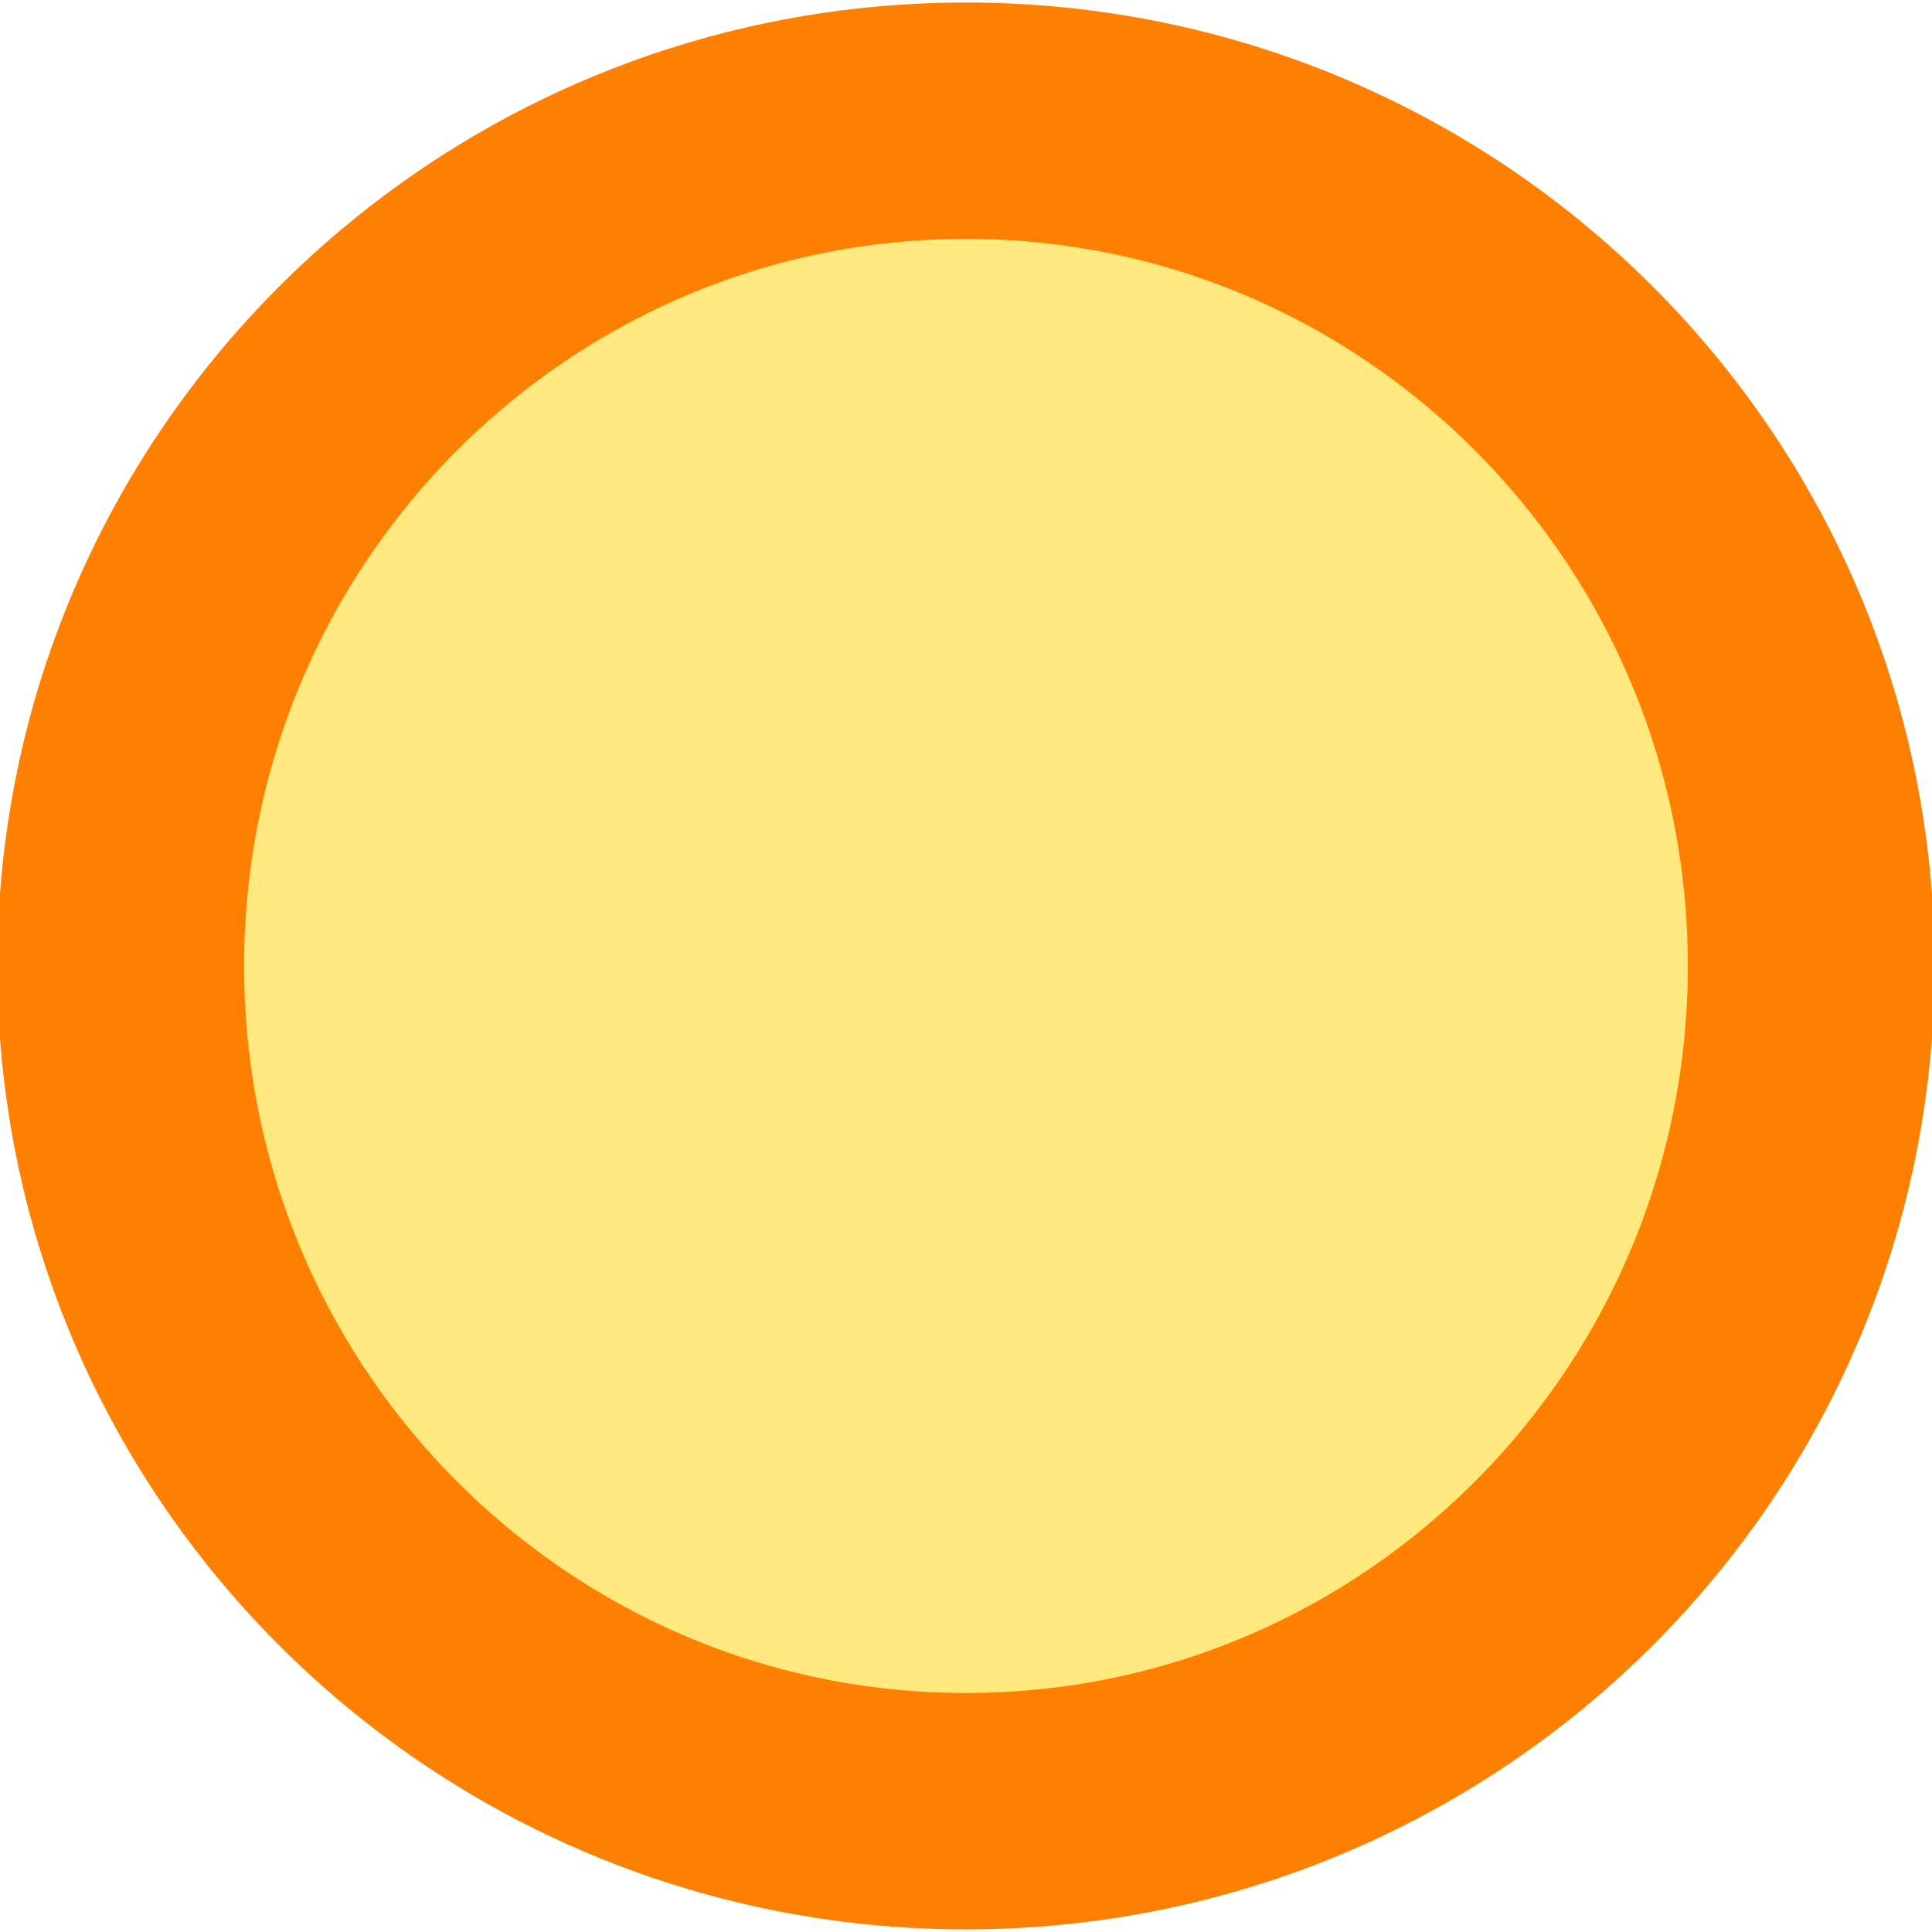
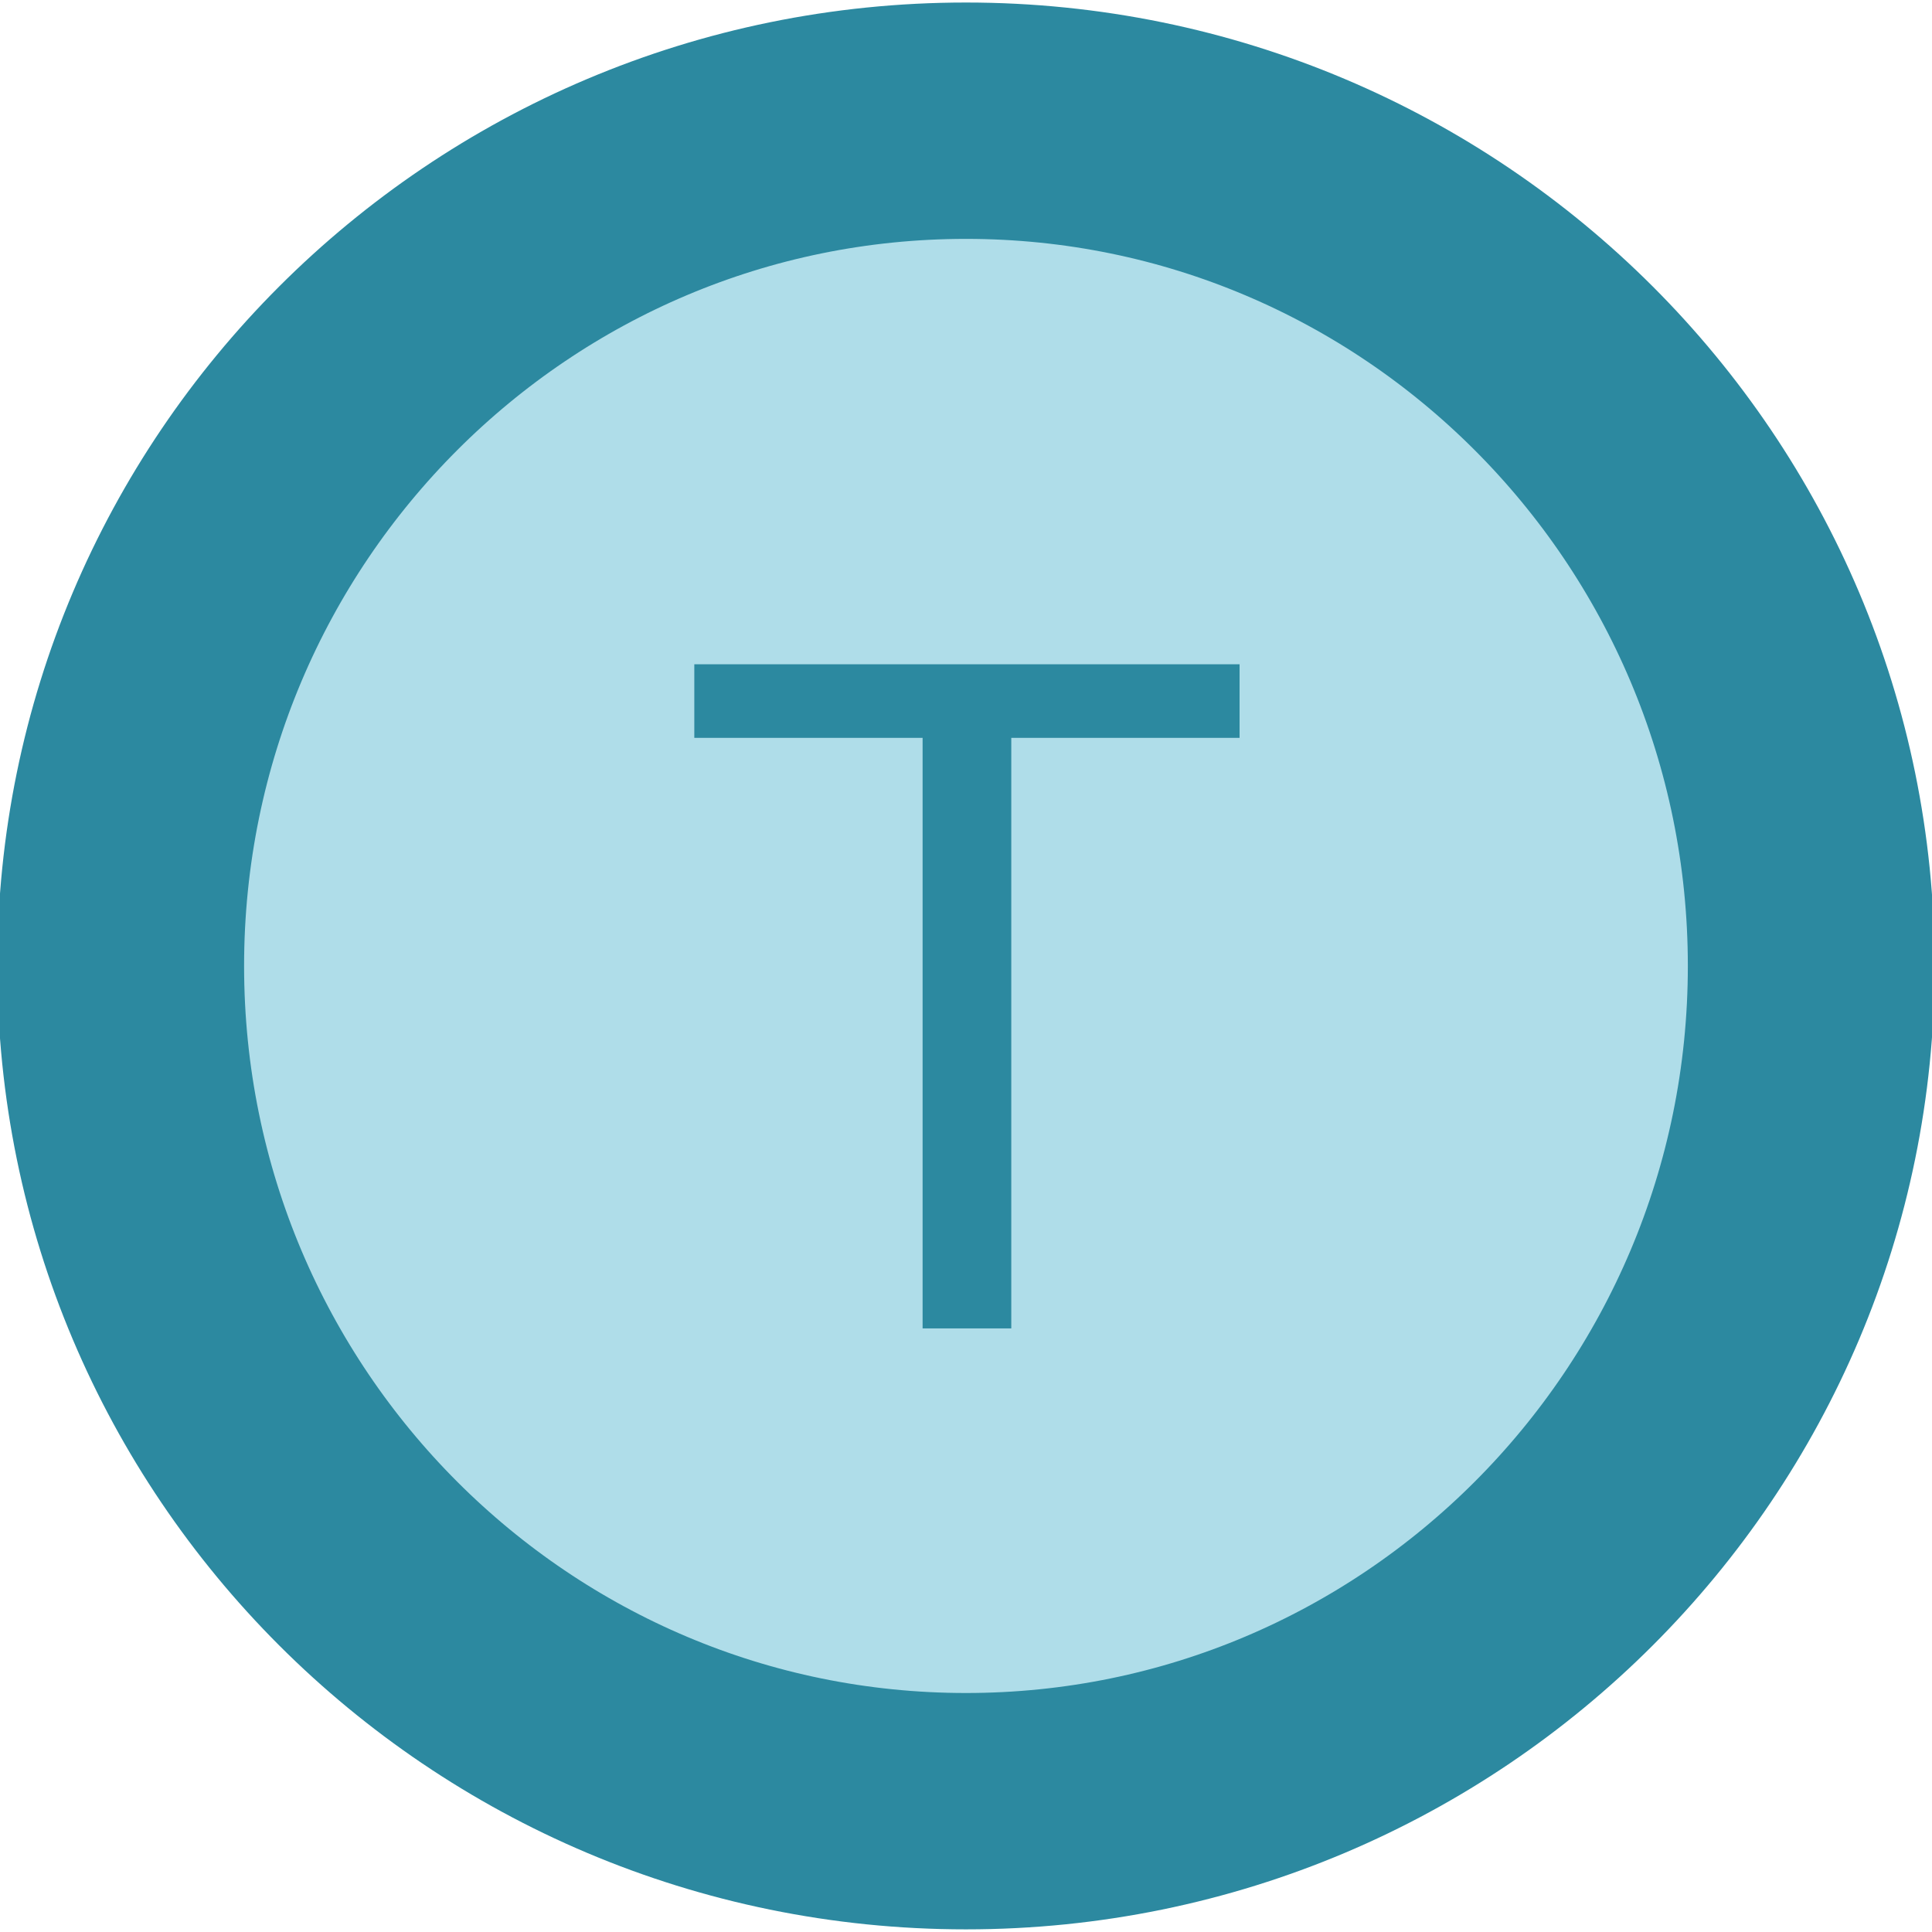
<svg xmlns="http://www.w3.org/2000/svg" width="16" height="16" id="svg2" version="1.1">
  <defs id="defs4" />
  <g id="layer1" transform="translate(0,-1036.362)">
-     <g id="g4962">
-       <path transform="matrix(1.264706,0,0,1.211268,-0.6470591,1033.362)" d="m 12.372,9.081 a 5.535,5.779 0 1 1 -11.07,0 5.535,5.779 0 1 1 11.07,0 z" id="path2985" style="opacity:1;fill:#ffe97f;fill-opacity:1;fill-rule:evenodd;stroke:#ff7f00;stroke-width:1.616;stroke-miterlimit:4;stroke-dasharray:none;stroke-opacity:1" />
-       <flowRoot transform="translate(0.5595317,1036.129)" style="font-size:8px;font-style:normal;font-variant:normal;font-weight:normal;font-stretch:normal;line-height:125%;letter-spacing:0px;word-spacing:0px;fill:#ff7f00;fill-opacity:1;stroke:none;font-family:Microsoft Sans Serif;-inkscape-font-specification:Microsoft Sans Serif" id="flowRoot4869" xml:space="preserve">
-         <flowRegion id="flowRegion4871">
-           <rect style="font-style:normal;font-variant:normal;font-weight:normal;font-stretch:normal;fill:#ff7f00;fill-opacity:1;font-family:Microsoft Sans Serif;-inkscape-font-specification:Microsoft Sans Serif" y="4.355" x="4.795" height="8.677" width="7.992" id="rect4873" />
-         </flowRegion>
-         <flowPara id="flowPara4875">S</flowPara>
-       </flowRoot>
-     </g>
    <g id="g4955">
-       <path style="fill:#ff7f7f;fill-opacity:1;fill-rule:evenodd;stroke:#7f0000;stroke-width:1.616;stroke-miterlimit:4;stroke-opacity:1;stroke-dasharray:none" id="path4877" d="m 12.372,9.081 a 5.535,5.779 0 1 1 -11.07,0 5.535,5.779 0 1 1 11.07,0 z" transform="matrix(1.264706,0,0,1.211268,20.50226,991.3418)" />
+       <path style="fill:#ff7f7f;fill-opacity:1;fill-rule:evenodd;stroke:#7f0000;stroke-width:1.616;stroke-miterlimit:4;stroke-opacity:1;stroke-dasharray:none" id="path4877" d="m 12.372,9.081 c 0,3.192 -2.478,5.779 -5.535,5.779 -3.057,0 -5.535,-2.587 -5.535,-5.779 0,-3.192 2.478,-5.779 5.535,-5.779 3.057,0 5.535,2.587 5.535,5.779 z" transform="matrix(1.264706,0,0,1.211268,20.50226,991.3418)" />
      <flowRoot xml:space="preserve" id="flowRoot4879" style="font-size:8px;font-style:normal;font-variant:normal;font-weight:normal;font-stretch:normal;line-height:125%;letter-spacing:0px;word-spacing:0px;fill:#7f0000;fill-opacity:1;stroke:none;font-family:Microsoft Sans Serif;-inkscape-font-specification:Microsoft Sans Serif" transform="translate(21.60598,994.1135)">
        <flowRegion id="flowRegion4881">
          <rect id="rect4883" width="7.992" height="8.677" x="4.795" y="4.355" style="font-style:normal;font-variant:normal;font-weight:normal;font-stretch:normal;fill:#7f0000;fill-opacity:1;font-family:Microsoft Sans Serif;-inkscape-font-specification:Microsoft Sans Serif" />
        </flowRegion>
        <flowPara id="flowPara4885">R</flowPara>
      </flowRoot>
    </g>
    <g id="g4948">
-       <path style="fill:#808080;fill-opacity:1;fill-rule:evenodd;stroke:#404040;stroke-width:1.616;stroke-miterlimit:4;stroke-opacity:1;stroke-dasharray:none" id="path4887" d="m 12.372,9.081 a 5.535,5.779 0 1 1 -11.07,0 5.535,5.779 0 1 1 11.07,0 z" transform="matrix(1.264706,0,0,1.211268,-12.64706,981.3622)" />
+       <path style="fill:#808080;fill-opacity:1;fill-rule:evenodd;stroke:#404040;stroke-width:1.616;stroke-miterlimit:4;stroke-opacity:1;stroke-dasharray:none" id="path4887" d="m 12.372,9.081 c 0,3.192 -2.478,5.779 -5.535,5.779 -3.057,0 -5.535,-2.587 -5.535,-5.779 0,-3.192 2.478,-5.779 5.535,-5.779 3.057,0 5.535,2.587 5.535,5.779 z" transform="matrix(1.264706,0,0,1.211268,-12.64706,981.3622)" />
      <flowRoot xml:space="preserve" id="flowRoot4889" style="font-size:8px;font-style:normal;font-variant:normal;font-weight:normal;font-stretch:normal;line-height:125%;letter-spacing:0px;word-spacing:0px;fill:#404040;fill-opacity:1;stroke:none;font-family:Microsoft Sans Serif;-inkscape-font-specification:Microsoft Sans Serif" transform="translate(-11.24491,984.1339)">
        <flowRegion id="flowRegion4891">
          <rect id="rect4893" width="7.992" height="8.677" x="4.795" y="4.355" style="font-style:normal;font-variant:normal;font-weight:normal;font-stretch:normal;fill:#404040;fill-opacity:1;font-family:Microsoft Sans Serif;-inkscape-font-specification:Microsoft Sans Serif" />
        </flowRegion>
        <flowPara id="flowPara4895">P</flowPara>
      </flowRoot>
    </g>
    <g id="g4941">
-       <path style="fill:#3273ff;fill-opacity:1;fill-rule:evenodd;stroke:#00287f;stroke-width:1.616;stroke-miterlimit:4;stroke-opacity:1;stroke-dasharray:none" id="path4897" d="m 12.372,9.081 a 5.535,5.779 0 1 1 -11.07,0 5.535,5.779 0 1 1 11.07,0 z" transform="matrix(1.264706,0,0,1.211268,-44.64706,997.3622)" />
+       <path style="fill:#3273ff;fill-opacity:1;fill-rule:evenodd;stroke:#00287f;stroke-width:1.616;stroke-miterlimit:4;stroke-opacity:1;stroke-dasharray:none" id="path4897" d="m 12.372,9.081 c 0,3.192 -2.478,5.779 -5.535,5.779 -3.057,0 -5.535,-2.587 -5.535,-5.779 0,-3.192 2.478,-5.779 5.535,-5.779 3.057,0 5.535,2.587 5.535,5.779 z" transform="matrix(1.264706,0,0,1.211268,-44.64706,997.3622)" />
      <flowRoot xml:space="preserve" id="flowRoot4899" style="font-size:8px;font-style:normal;font-variant:normal;font-weight:normal;font-stretch:normal;line-height:125%;letter-spacing:0px;word-spacing:0px;fill:#00287f;fill-opacity:1;stroke:none;font-family:Microsoft Sans Serif;-inkscape-font-specification:Microsoft Sans Serif" transform="translate(-43.24491,1000.134)">
        <flowRegion id="flowRegion4901">
          <rect id="rect4903" width="7.992" height="8.677" x="4.795" y="4.355" style="font-style:normal;font-variant:normal;font-weight:normal;font-stretch:normal;fill:#00287f;fill-opacity:1;font-family:Microsoft Sans Serif;-inkscape-font-specification:Microsoft Sans Serif" />
        </flowRegion>
        <flowPara id="flowPara4905">B</flowPara>
      </flowRoot>
    </g>
    <g id="g4927">
-       <path style="fill:#bf855f;fill-opacity:1;fill-rule:evenodd;stroke:#3f2c1f;stroke-width:1.616;stroke-miterlimit:4;stroke-opacity:1;stroke-dasharray:none" id="path4907" d="m 12.372,9.081 a 5.535,5.779 0 1 1 -11.07,0 5.535,5.779 0 1 1 11.07,0 z" transform="matrix(1.264706,0,0,1.211268,-86.64706,962.3622)" />
+       <path style="fill:#bf855f;fill-opacity:1;fill-rule:evenodd;stroke:#3f2c1f;stroke-width:1.616;stroke-miterlimit:4;stroke-opacity:1;stroke-dasharray:none" id="path4907" d="m 12.372,9.081 c 0,3.192 -2.478,5.779 -5.535,5.779 -3.057,0 -5.535,-2.587 -5.535,-5.779 0,-3.192 2.478,-5.779 5.535,-5.779 3.057,0 5.535,2.587 5.535,5.779 z" transform="matrix(1.264706,0,0,1.211268,-86.64706,962.3622)" />
      <flowRoot xml:space="preserve" id="flowRoot4909" style="font-size:8px;font-style:normal;font-variant:normal;font-weight:normal;font-stretch:normal;line-height:125%;letter-spacing:0px;word-spacing:0px;fill:#3f2c1f;fill-opacity:1;stroke:none;font-family:Microsoft Sans Serif;-inkscape-font-specification:Microsoft Sans Serif" transform="translate(-85.52998,964.9914)">
        <flowRegion id="flowRegion4911">
          <rect id="rect4913" width="7.992" height="8.677" x="4.795" y="4.355" style="font-style:normal;font-variant:normal;font-weight:normal;font-stretch:normal;fill:#3f2c1f;fill-opacity:1;font-family:Microsoft Sans Serif;-inkscape-font-specification:Microsoft Sans Serif" />
        </flowRegion>
        <flowPara id="flowPara4915">A</flowPara>
      </flowRoot>
    </g>
    <g id="g4934">
-       <path style="fill:#7fff8e;fill-opacity:1;fill-rule:evenodd;stroke:#007f0e;stroke-width:1.616;stroke-miterlimit:4;stroke-opacity:1;stroke-dasharray:none" id="path4917" d="m 12.372,9.081 a 5.535,5.779 0 1 1 -11.07,0 5.535,5.779 0 1 1 11.07,0 z" transform="matrix(1.264706,0,0,1.211268,12.35294,938.3622)" />
+       <path style="fill:#7fff8e;fill-opacity:1;fill-rule:evenodd;stroke:#007f0e;stroke-width:1.616;stroke-miterlimit:4;stroke-opacity:1;stroke-dasharray:none" id="path4917" d="m 12.372,9.081 c 0,3.192 -2.478,5.779 -5.535,5.779 -3.057,0 -5.535,-2.587 -5.535,-5.779 0,-3.192 2.478,-5.779 5.535,-5.779 3.057,0 5.535,2.587 5.535,5.779 z" transform="matrix(1.264706,0,0,1.211268,12.35294,938.3622)" />
      <flowRoot xml:space="preserve" id="flowRoot4919" style="font-size:8px;font-style:normal;font-variant:normal;font-weight:normal;font-stretch:normal;line-height:125%;letter-spacing:0px;word-spacing:0px;fill:#007f0e;fill-opacity:1;stroke:none;font-family:Microsoft Sans Serif;-inkscape-font-specification:Microsoft Sans Serif" transform="translate(15.12613,941.1294)">
        <flowRegion id="flowRegion4921">
          <rect id="rect4923" width="7.992" height="8.677" x="4.795" y="4.355" style="font-style:normal;font-variant:normal;font-weight:normal;font-stretch:normal;fill:#007f0e;fill-opacity:1;font-family:Microsoft Sans Serif;-inkscape-font-specification:Microsoft Sans Serif" />
        </flowRegion>
        <flowPara id="flowPara4925">I</flowPara>
      </flowRoot>
    </g>
+     <g id="g3018" transform="translate(-129,-24)">
+       <path style="fill:#ffe97f;fill-opacity:1;fill-rule:evenodd;stroke:#ff7f00;stroke-width:1.616;stroke-miterlimit:4;stroke-opacity:1;stroke-dasharray:none" id="path3020" d="m 12.372,9.081 a 5.535,5.779 0 1 1 -11.07,0 5.535,5.779 0 1 1 11.07,0 z" transform="matrix(1.264706,0,0,1.211268,-0.6470591,1033.362)" />
+       <flowRoot xml:space="preserve" id="flowRoot3022" style="font-size:8px;font-style:normal;font-variant:normal;font-weight:normal;font-stretch:normal;line-height:125%;letter-spacing:0px;word-spacing:0px;fill:#ff7f00;fill-opacity:1;stroke:none;font-family:Microsoft Sans Serif;-inkscape-font-specification:Microsoft Sans Serif" transform="translate(0.5595317,1036.129)">
+         <flowRegion id="flowRegion3024">
+           <rect id="rect3026" width="7.992" height="8.677" x="4.795" y="4.355" style="font-style:normal;font-variant:normal;font-weight:normal;font-stretch:normal;fill:#ff7f00;fill-opacity:1;font-family:Microsoft Sans Serif;-inkscape-font-specification:Microsoft Sans Serif" />
+         </flowRegion>
+         <flowPara id="flowPara3028">S</flowPara>
+       </flowRoot>
+     </g>
+     <g id="g3034">
+       <g style="fill:#afdde9;stroke:#2c89a0" id="g4962">
+         <path style="opacity:1;fill:#afdde9;fill-opacity:1;fill-rule:evenodd;stroke:#2c89a0;stroke-width:1.616;stroke-miterlimit:4;stroke-dasharray:none;stroke-opacity:1" id="path2985" d="m 12.372,9.081 c 0,3.192 -2.478,5.779 -5.535,5.779 -3.057,0 -5.535,-2.587 -5.535,-5.779 0,-3.192 2.478,-5.779 5.535,-5.779 3.057,0 5.535,2.587 5.535,5.779 z" transform="matrix(1.264706,0,0,1.211268,-0.6470591,1033.362)" />
+         <flowRoot xml:space="preserve" id="flowRoot4869" style="font-size:8px;font-style:normal;font-variant:normal;font-weight:normal;font-stretch:normal;line-height:125%;letter-spacing:0px;word-spacing:0px;fill:#afdde9;fill-opacity:1;stroke:#2c89a0;font-family:Microsoft Sans Serif;-inkscape-font-specification:Microsoft Sans Serif" transform="translate(0.5595317,1036.129)">
+           <flowRegion id="flowRegion4871">
+             <rect id="rect4873" width="7.992" height="8.677" x="4.795" y="4.355" style="font-style:normal;font-variant:normal;font-weight:normal;font-stretch:normal;fill:#afdde9;fill-opacity:1;font-family:Microsoft Sans Serif;-inkscape-font-specification:Microsoft Sans Serif;stroke:#2c89a0" />
+           </flowRegion>
+           <flowPara id="flowPara4875">S</flowPara>
+         </flowRoot>
+       </g>
+       <text id="text3030" y="1047.362" x="5.562" style="font-size:8px;font-style:normal;font-variant:normal;font-weight:normal;font-stretch:normal;line-height:125%;letter-spacing:0px;word-spacing:0px;fill:#2c89a0;fill-opacity:1;stroke:none;font-family:Arial;-inkscape-font-specification:Arial" xml:space="preserve">
+         <tspan y="1047.362" x="5.562" id="tspan3032">T</tspan>
+       </text>
+     </g>
  </g>
</svg>
